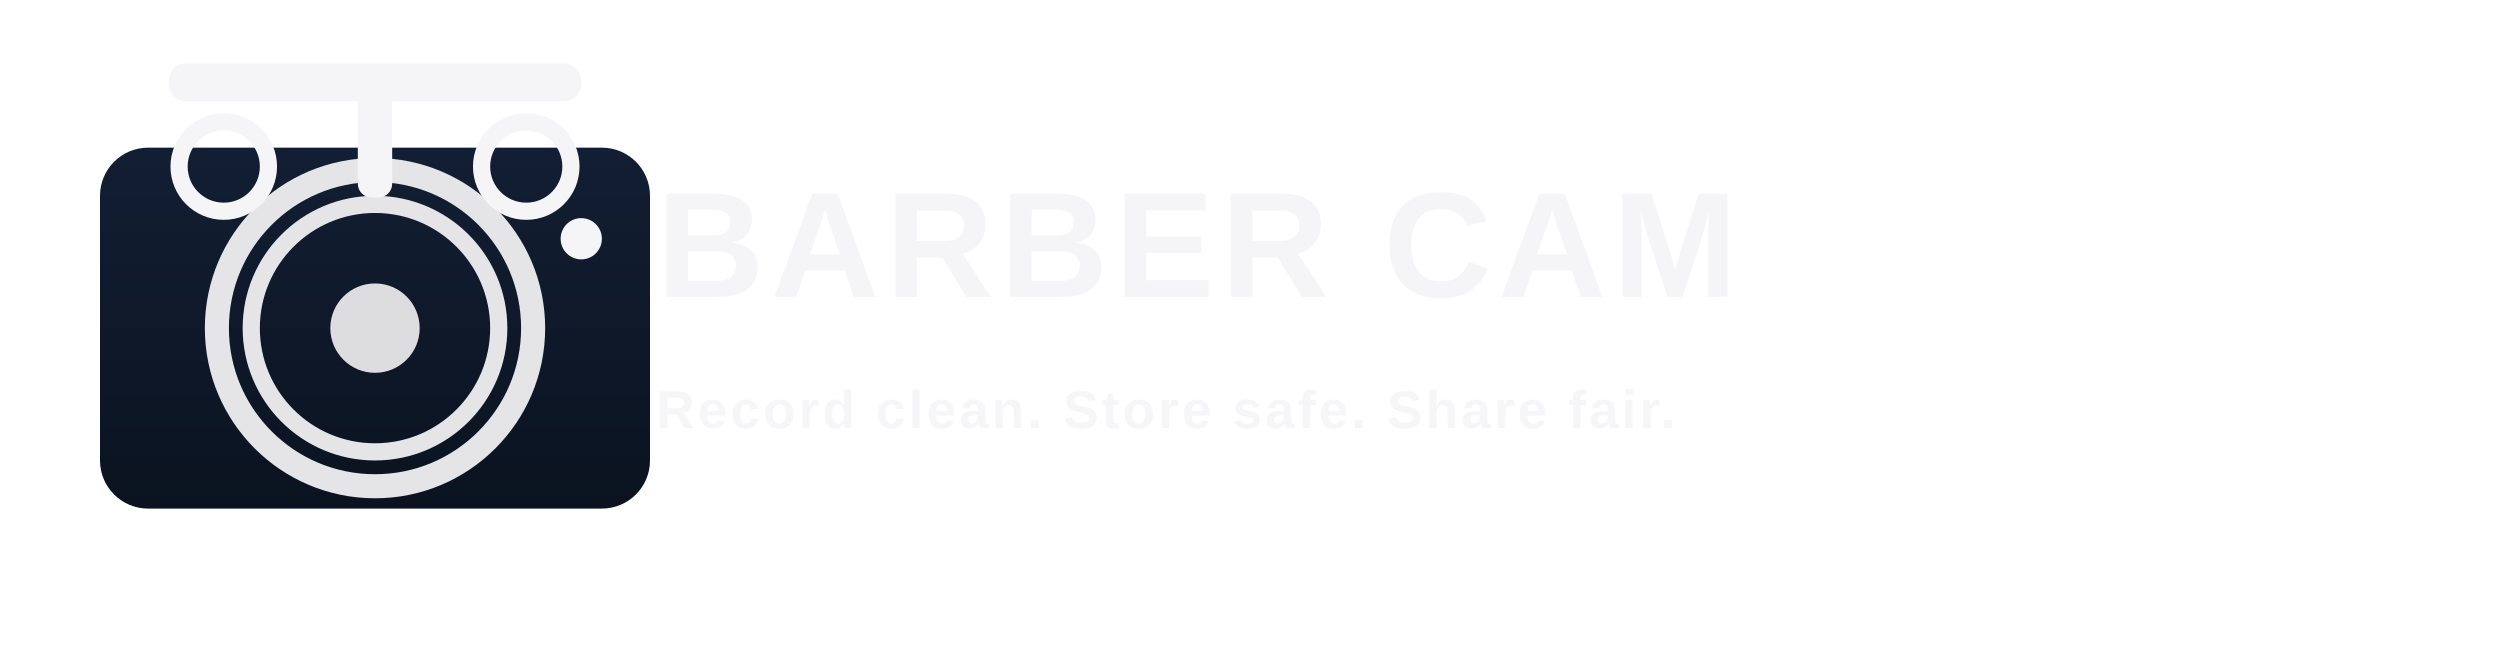
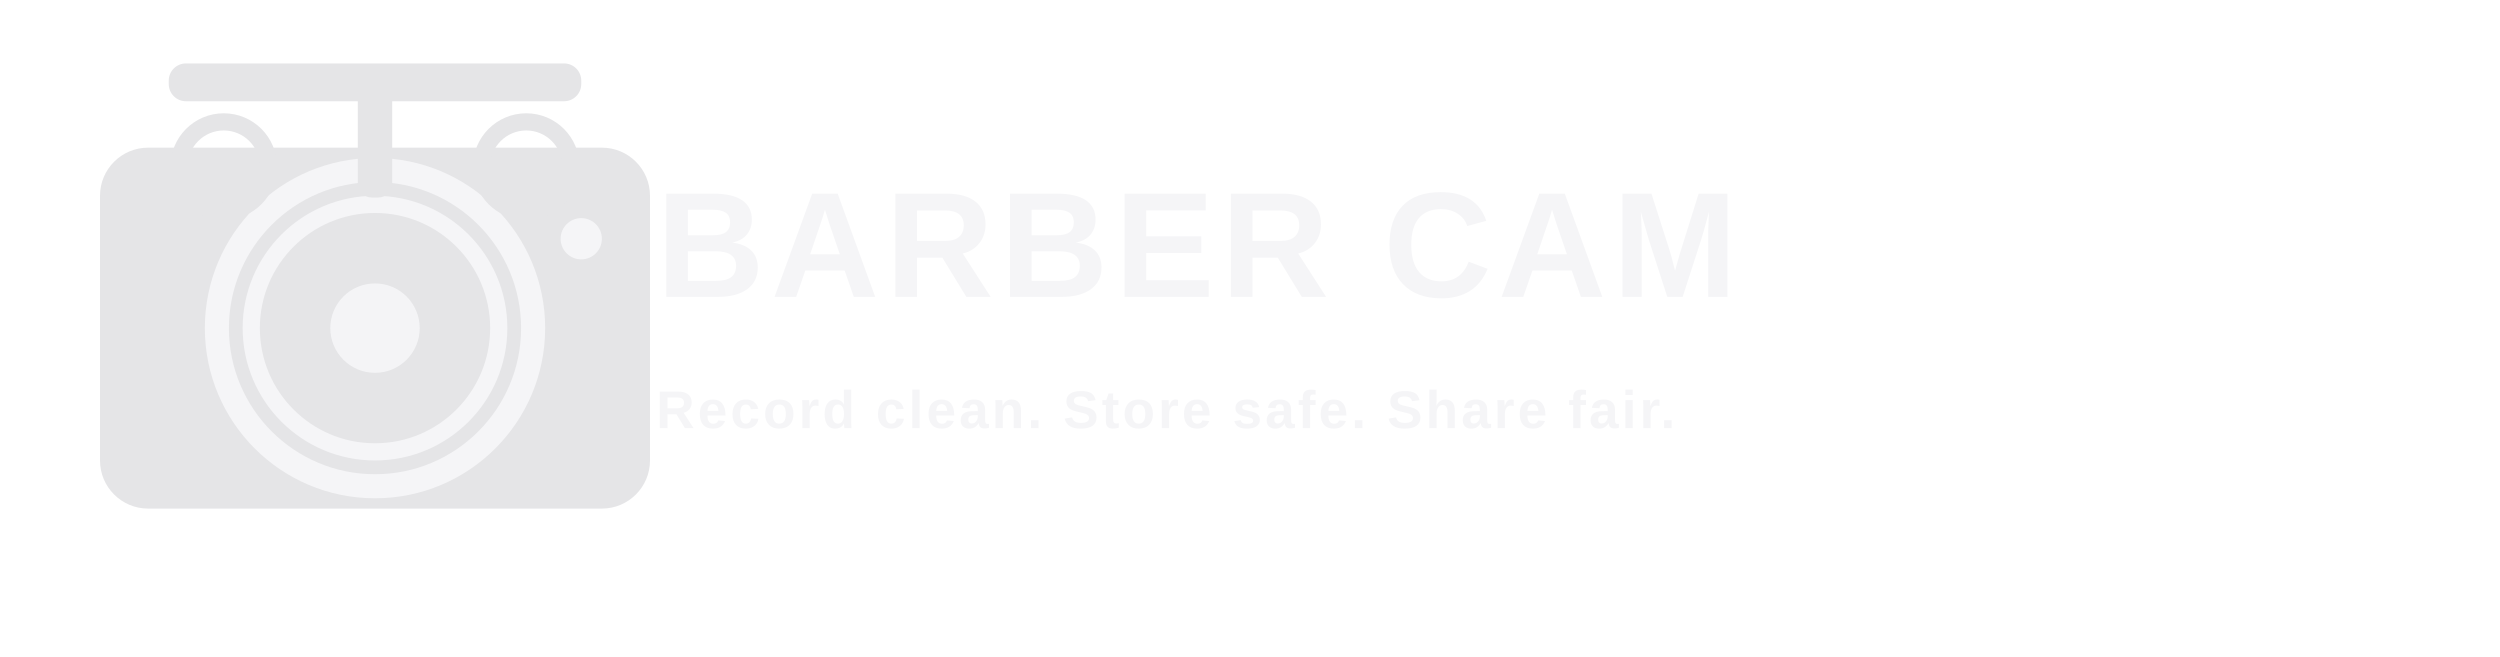
<svg xmlns="http://www.w3.org/2000/svg" width="1600" height="420" viewBox="0 0 1600 420" role="img">
  <defs>
    <linearGradient id="h_gBody" x1="0" y1="0" x2="0" y2="1">
      <stop offset="0%" stop-color="#121E33" />
      <stop offset="100%" stop-color="#0B1320" />
    </linearGradient>
  </defs>
  <g id="h_camera">
-     <rect x="64.00" y="94.50" width="352.00" height="231.00" rx="30.80" fill="url(#h_gBody)" />
-     <circle cx="240.00" cy="210.00" r="101.20" fill="none" stroke="#e5e5e7" stroke-width="15.40" />
-     <circle cx="240.00" cy="210.00" r="79.20" fill="none" stroke="#e5e5e7" stroke-width="11.00" />
-     <circle cx="240.00" cy="210.00" r="28.60" fill="#e5e5e7" opacity="0.96" />
+     <rect x="64.00" y="94.50" width="352.00" height="231.00" rx="30.80" fill="#e5e5e7" />
+     <circle cx="240.00" cy="210.00" r="101.20" fill="none" stroke="#f5f5f7" stroke-width="15.40" />
+     <circle cx="240.00" cy="210.00" r="79.20" fill="none" stroke="#f5f5f7" stroke-width="11.00" />
+     <circle cx="240.00" cy="210.00" r="28.60" fill="#f5f5f7" opacity="0.96" />
    <circle cx="372.00" cy="152.80" r="13.20" fill="#f5f5f7" opacity="1.0" />
    <g transform="translate(240.00,60.40)">
-       <rect x="-132.00" y="-19.80" width="264.00" height="24.20" rx="11.00" fill="#f5f5f7" />
-       <rect x="-11.00" y="-11.00" width="22.00" height="77.00" rx="8.80" fill="#f5f5f7" />
-       <circle cx="-96.80" cy="46.20" r="28.60" fill="none" stroke="#f5f5f7" stroke-width="11.00" />
-       <circle cx="96.80" cy="46.20" r="28.60" fill="none" stroke="#f5f5f7" stroke-width="11.00" />
+       <rect x="-132.00" y="-19.80" width="264.00" height="24.20" rx="11.00" fill="#e5e5e7" />
+       <rect x="-11.00" y="-11.00" width="22.00" height="77.00" rx="8.80" fill="#e5e5e7" />
+       <circle cx="-96.80" cy="46.20" r="28.60" fill="none" stroke="#e5e5e7" stroke-width="11.00" />
+       <circle cx="96.80" cy="46.20" r="28.60" fill="none" stroke="#e5e5e7" stroke-width="11.00" />
    </g>
  </g>
  <text x="420" y="190.0" font-family="Montserrat, Arial, sans-serif" font-weight="800" font-size="96.00" letter-spacing="4" fill="#f5f5f7">BARBER CAM</text>
-   <text x="420" y="274.0" font-family="Montserrat, Arial, sans-serif" font-weight="600" font-size="34.00" letter-spacing="2" fill="#f5f5f7" opacity="0.9">Record clean. Store safe. Share fair.</text>
+   <text x="420" y="274.0" font-family="Montserrat, Arial, sans-serif" font-weight="600" font-size="34.00" letter-spacing="2" fill="#f5f5f7" opacity="1">Record clean. Store safe. Share fair.</text>
</svg>
